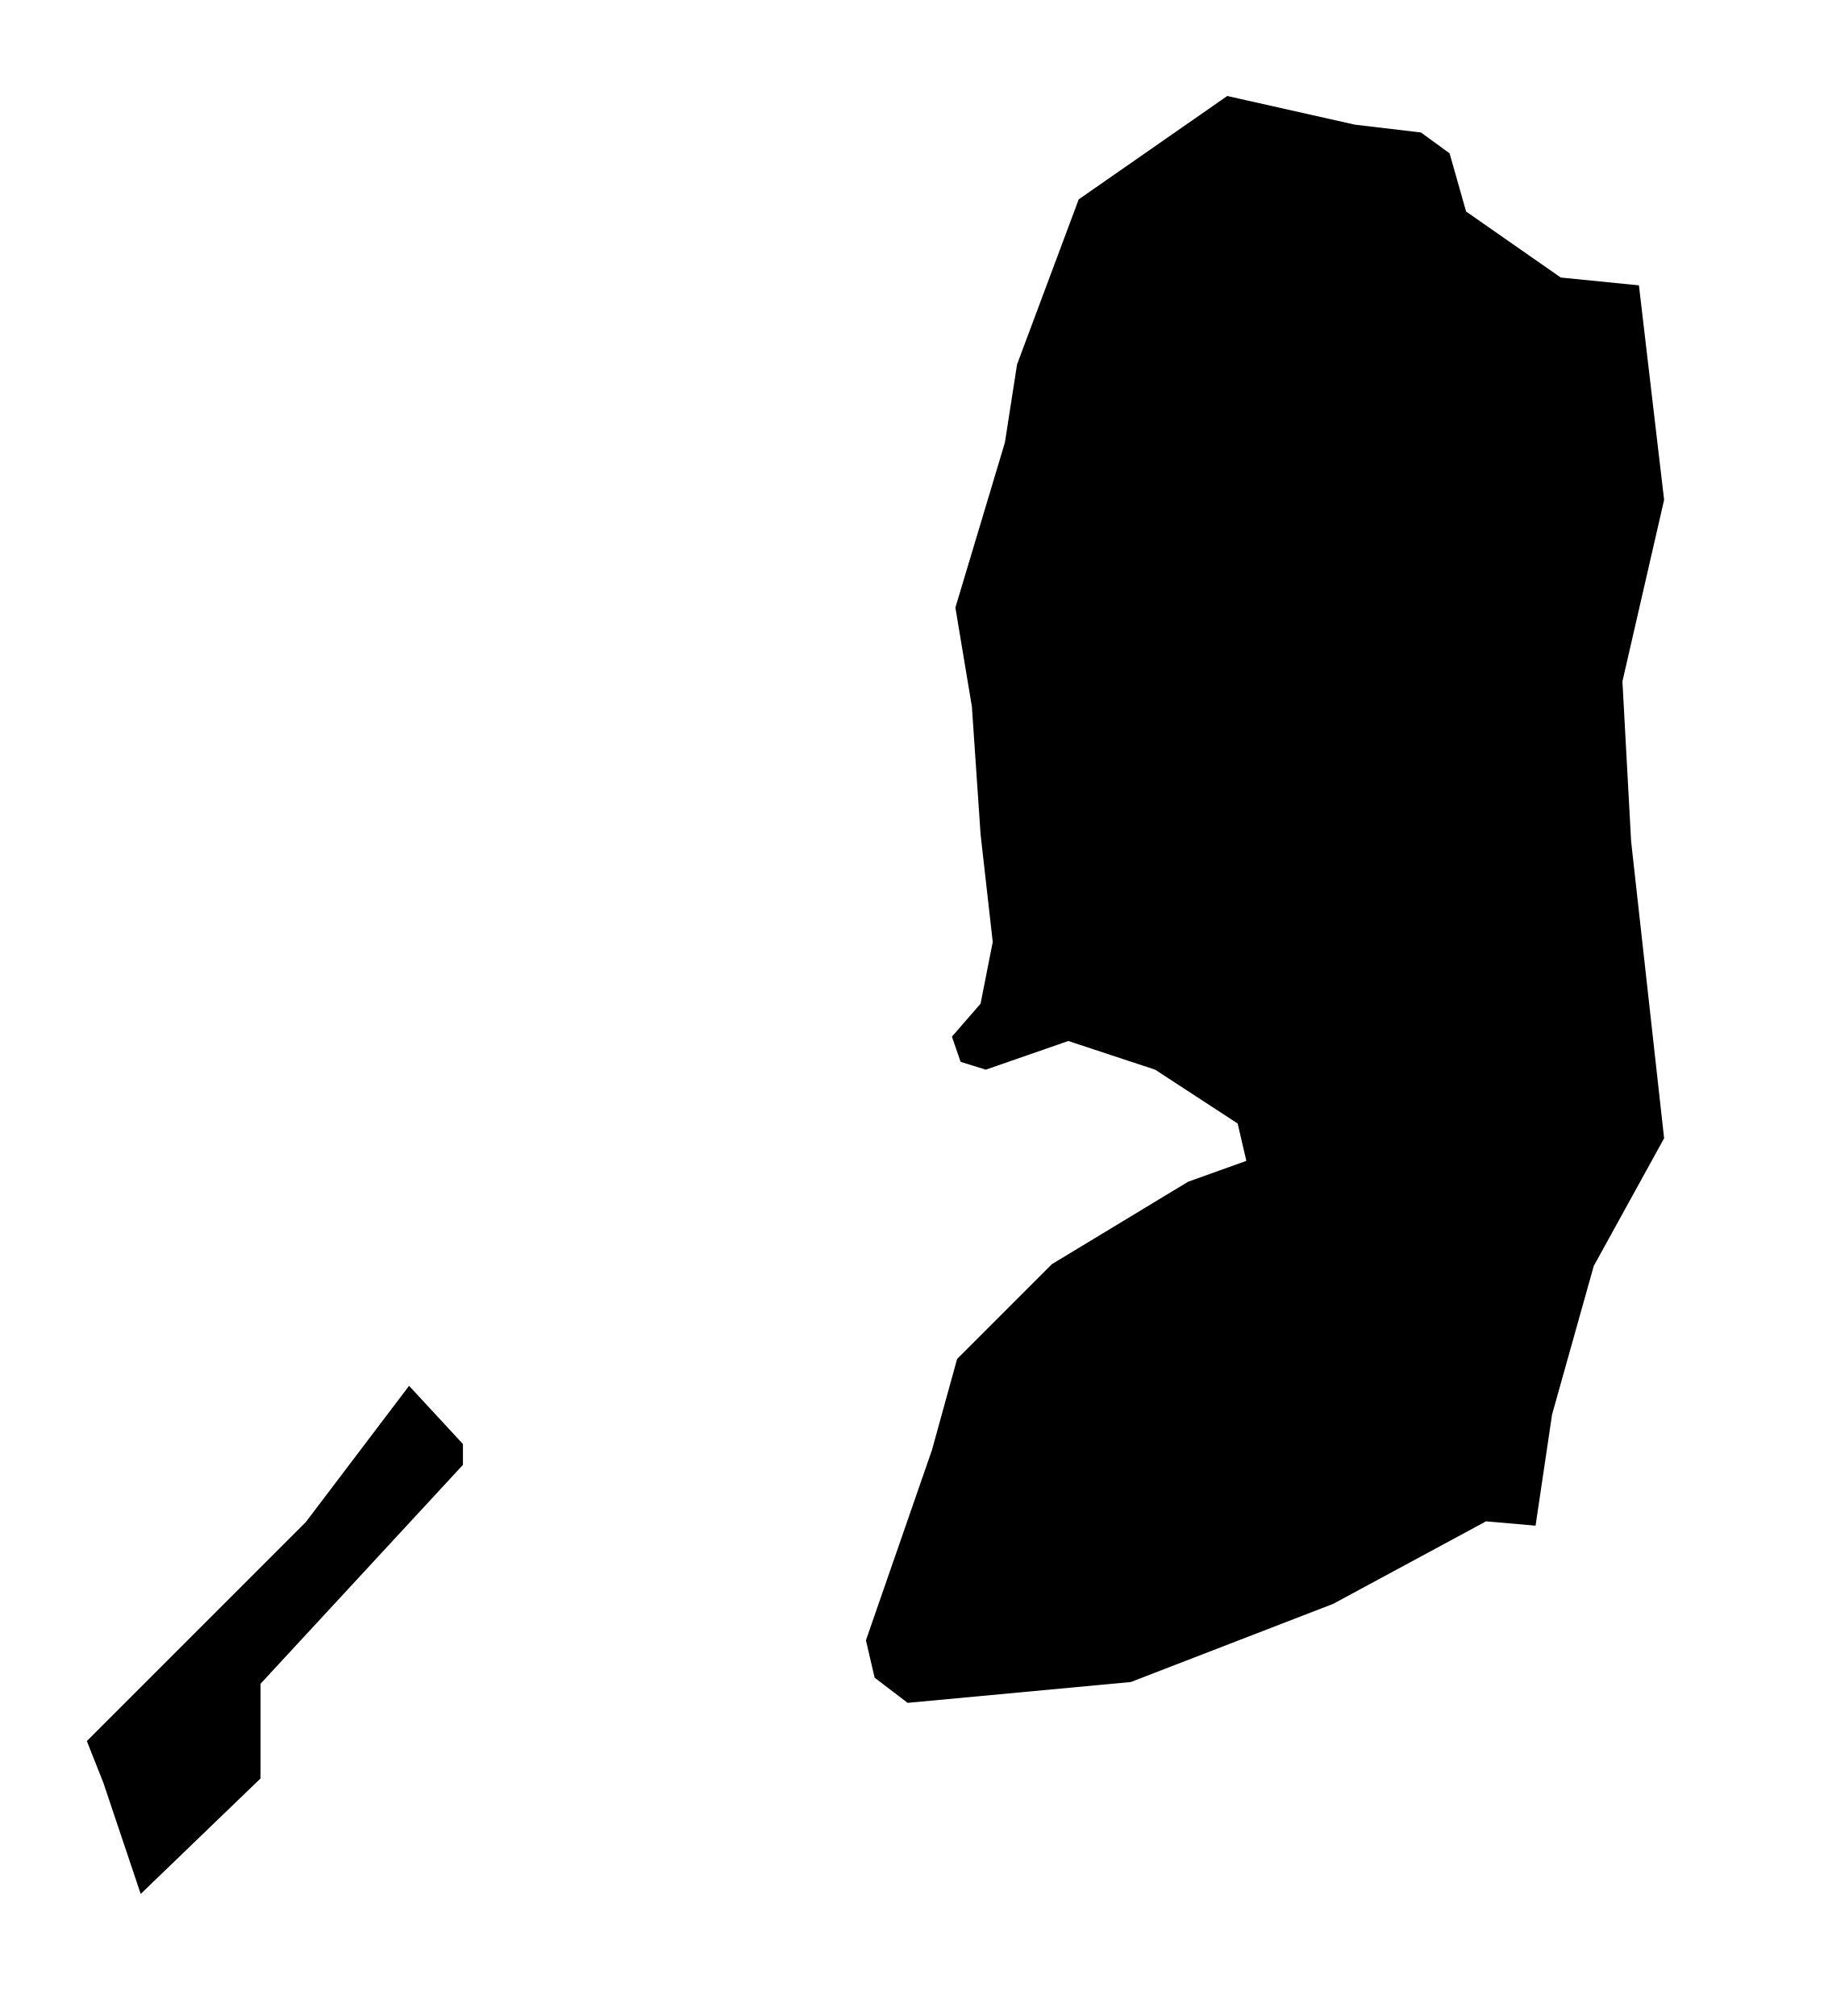
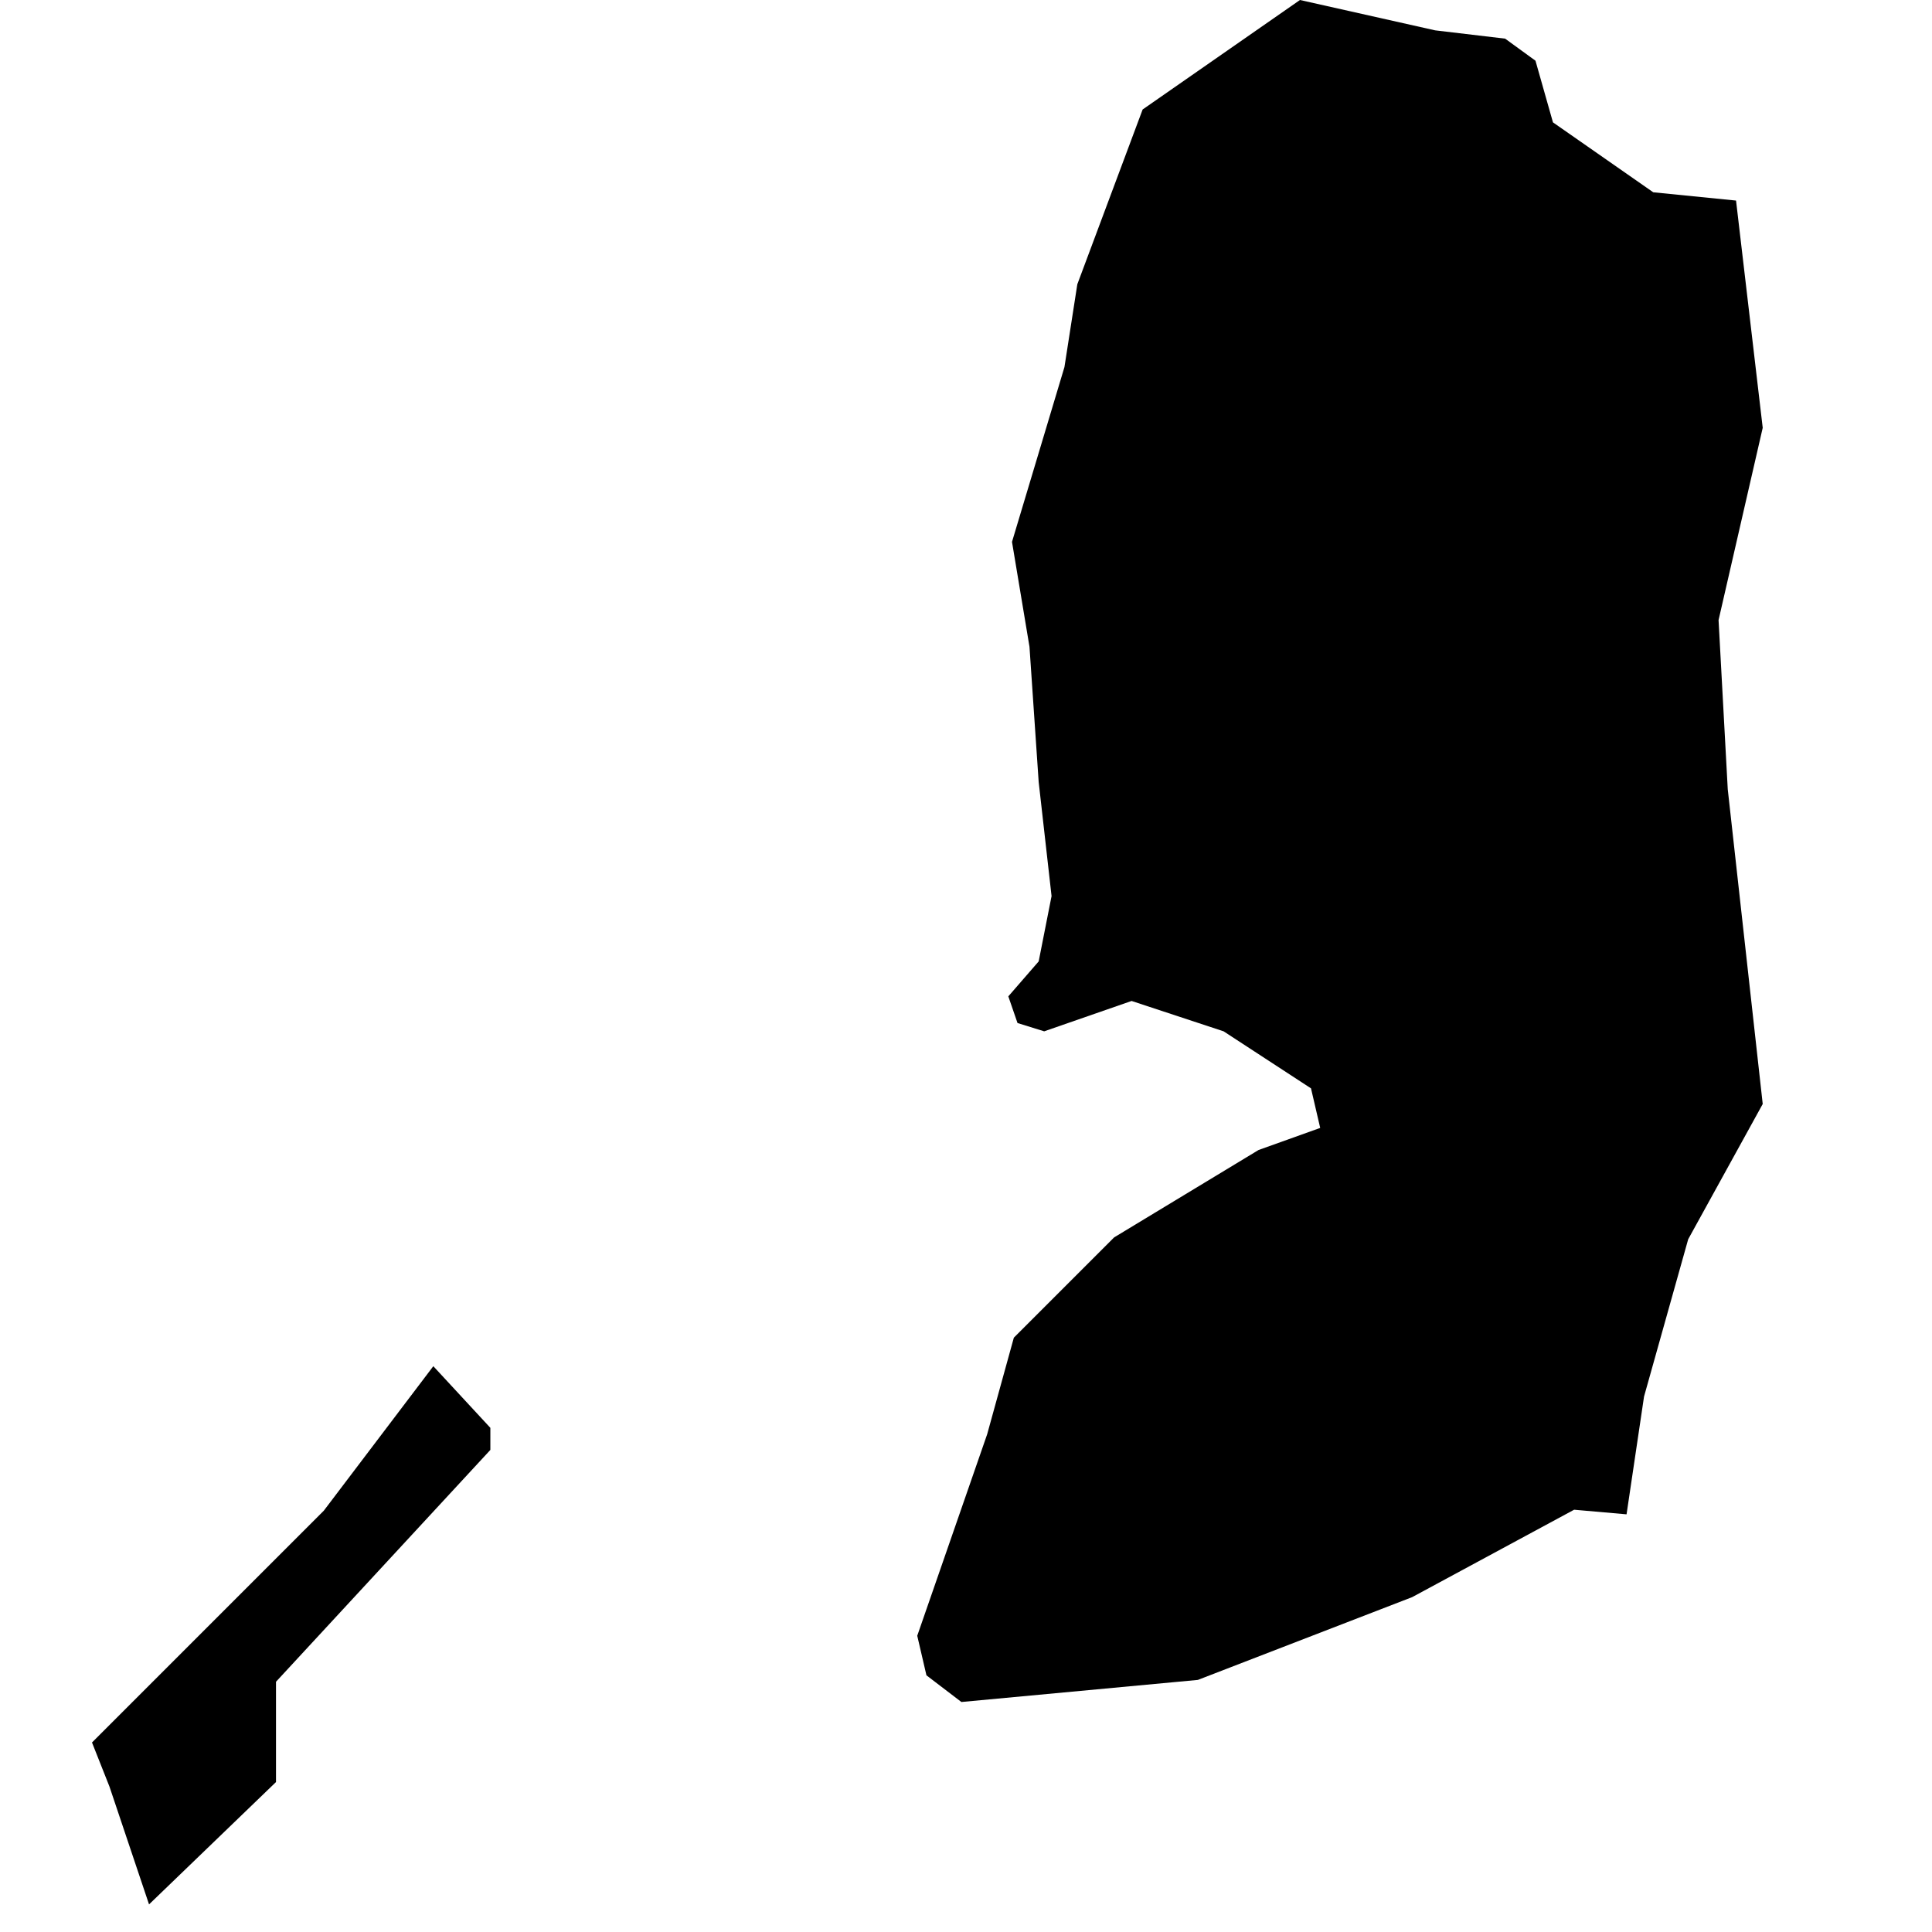
- <svg xmlns="http://www.w3.org/2000/svg" width="19" height="21" viewBox="0 0 1024 1024" fill="none">
+ <svg xmlns="http://www.w3.org/2000/svg" viewBox="0 0 1024 1024" fill="none">
  <g transform="translate(48.7619 0) scale(48.7619)">
    <path d="M2 19.37L0.62 20.7L0.19 19.42L0 18.94L2.52 16.42L3.71 14.85L4.33 15.52V15.76L2 18.28V19.37ZM17.78 8.58L18.16 12L17.35 13.47L16.87 15.18L16.68 16.46L16.11 16.41L14.35 17.36L12.02 18.26L9.45 18.5L9.07 18.21L8.97 17.78L9.73 15.59L10.02 14.54L11.11 13.45L12.68 12.5L13.35 12.26L13.25 11.83L12.3 11.21L11.3 10.88L10.35 11.21L10.06 11.12L9.96 10.83L10.29 10.45L10.43 9.74L10.29 8.5L10.19 7.03L10 5.89L10.57 3.99L10.71 3.09L11.42 1.19L13.13 0L14.6 0.33L15.36 0.42L15.69 0.66L15.88 1.33L16.97 2.09L17.87 2.18L18.16 4.65L17.68 6.74L17.78 8.58Z" fill="black" />
  </g>
</svg>
